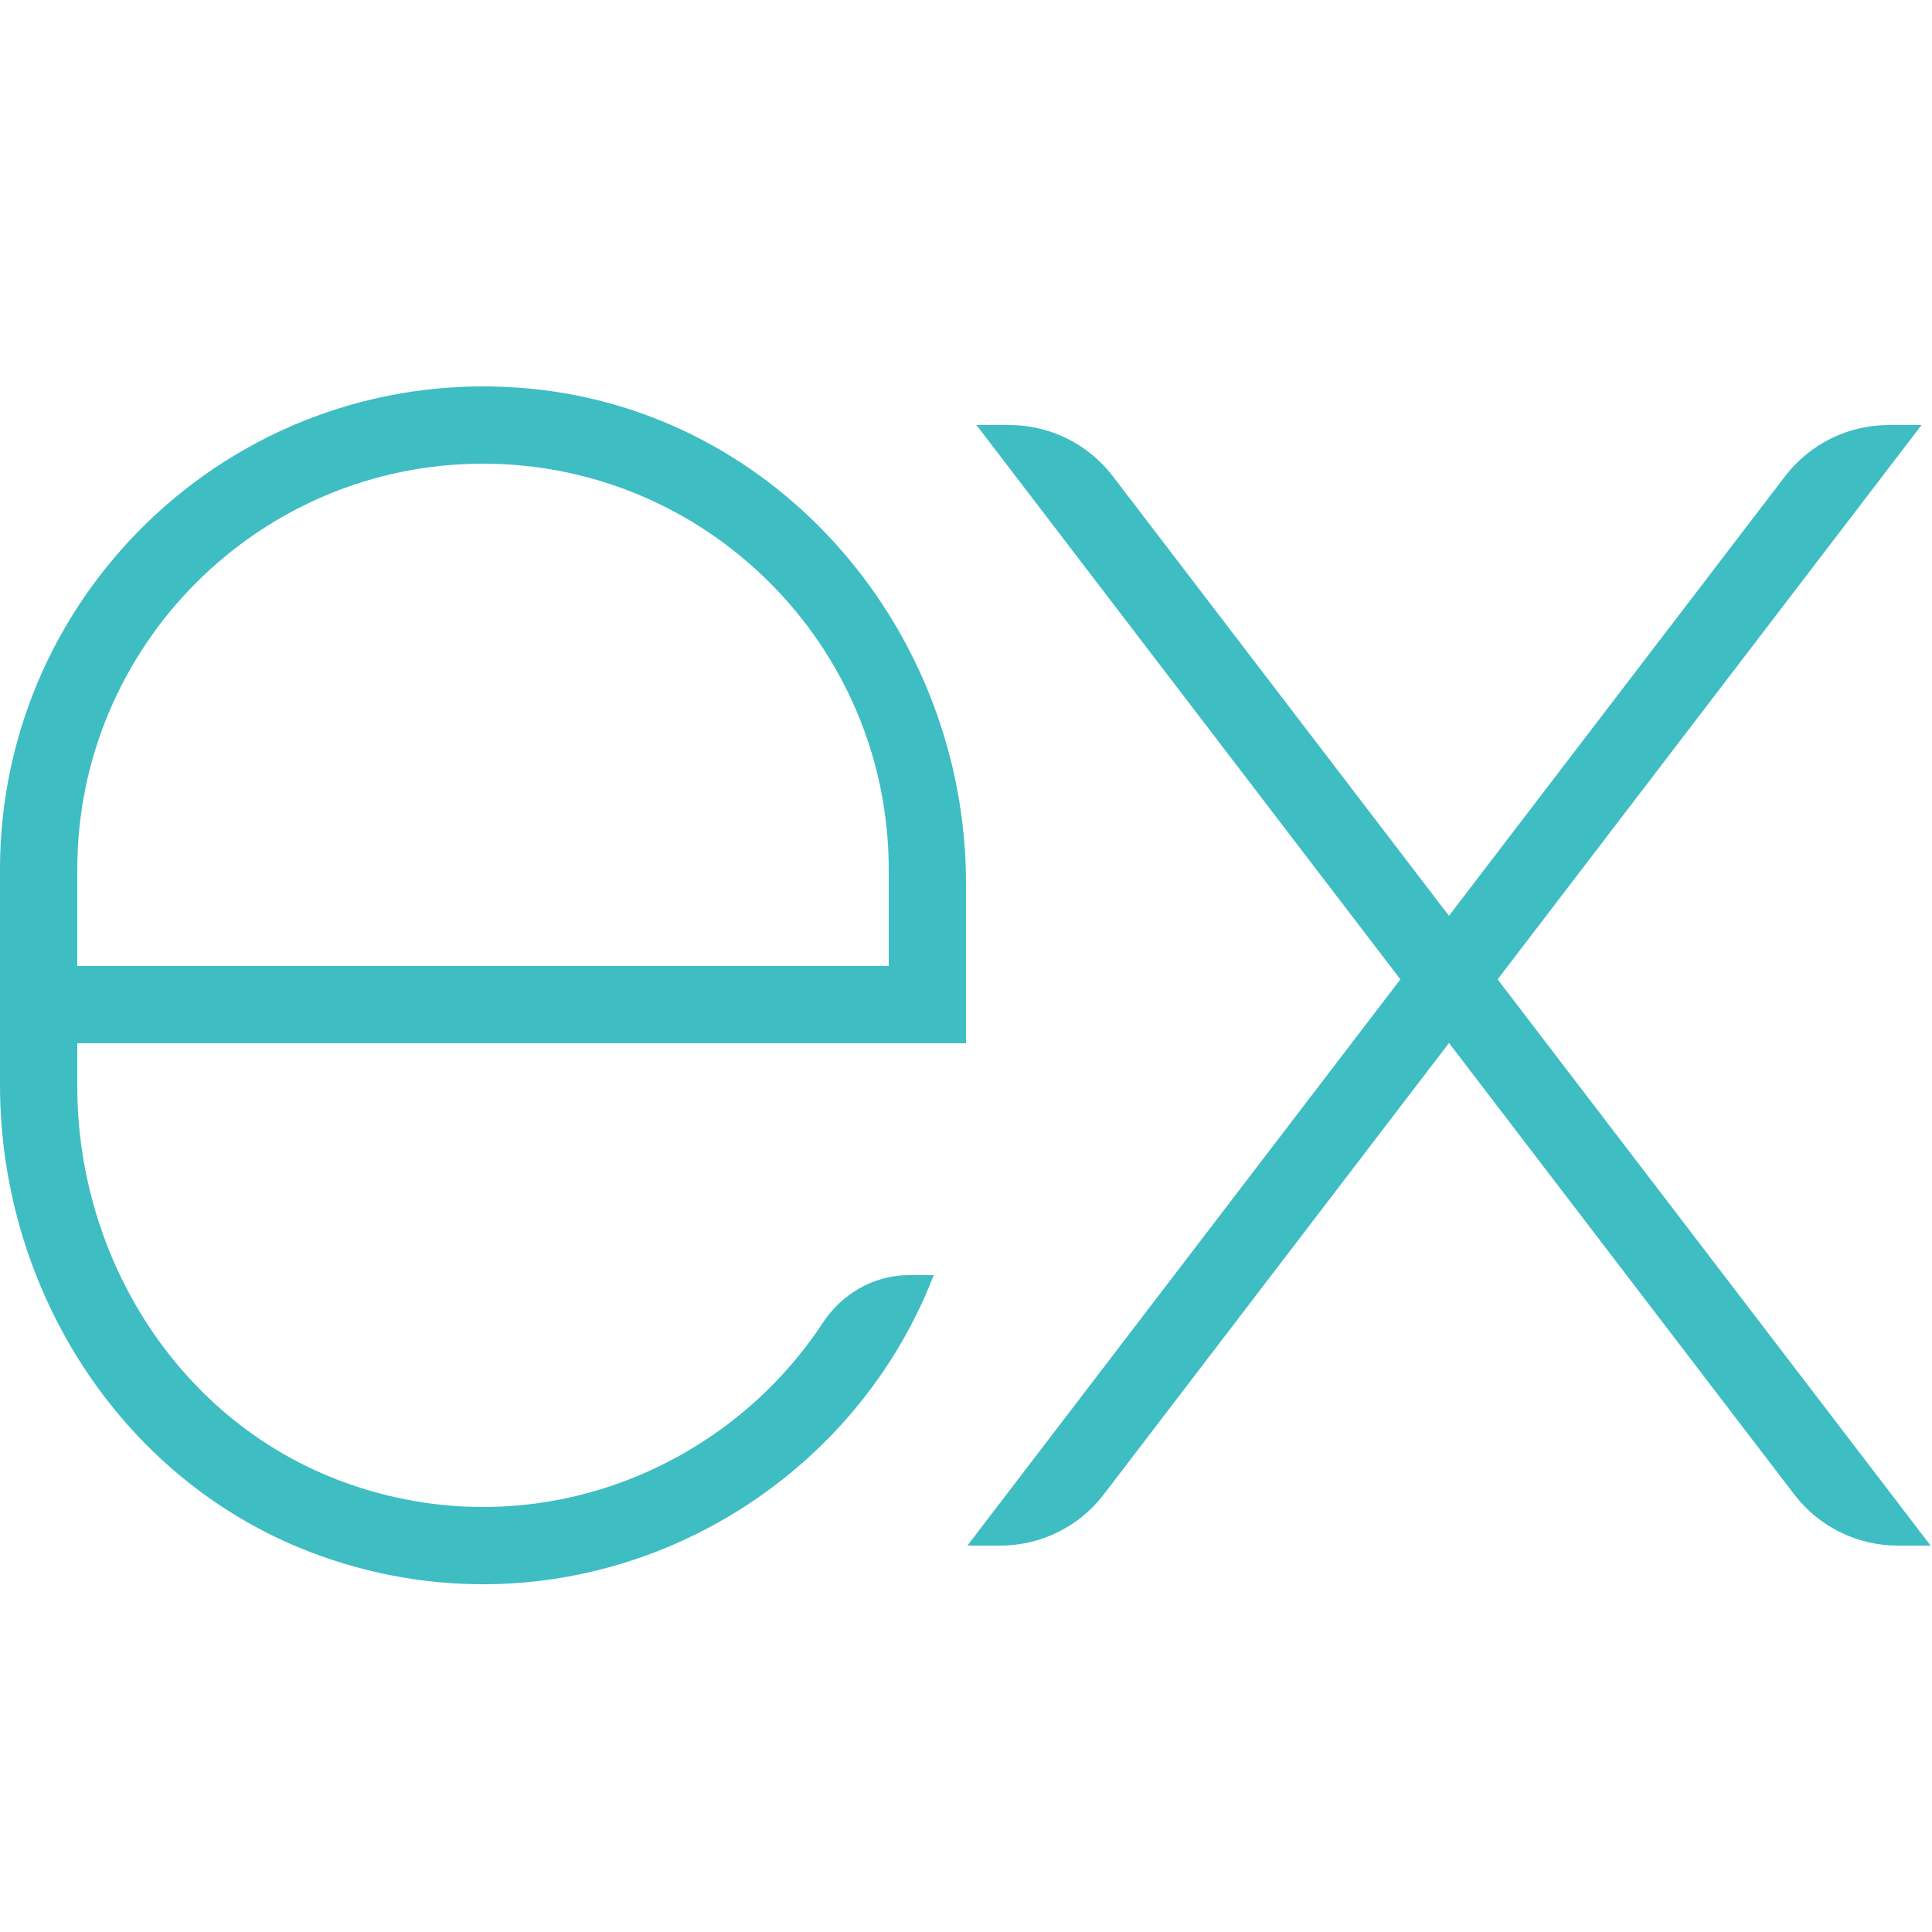
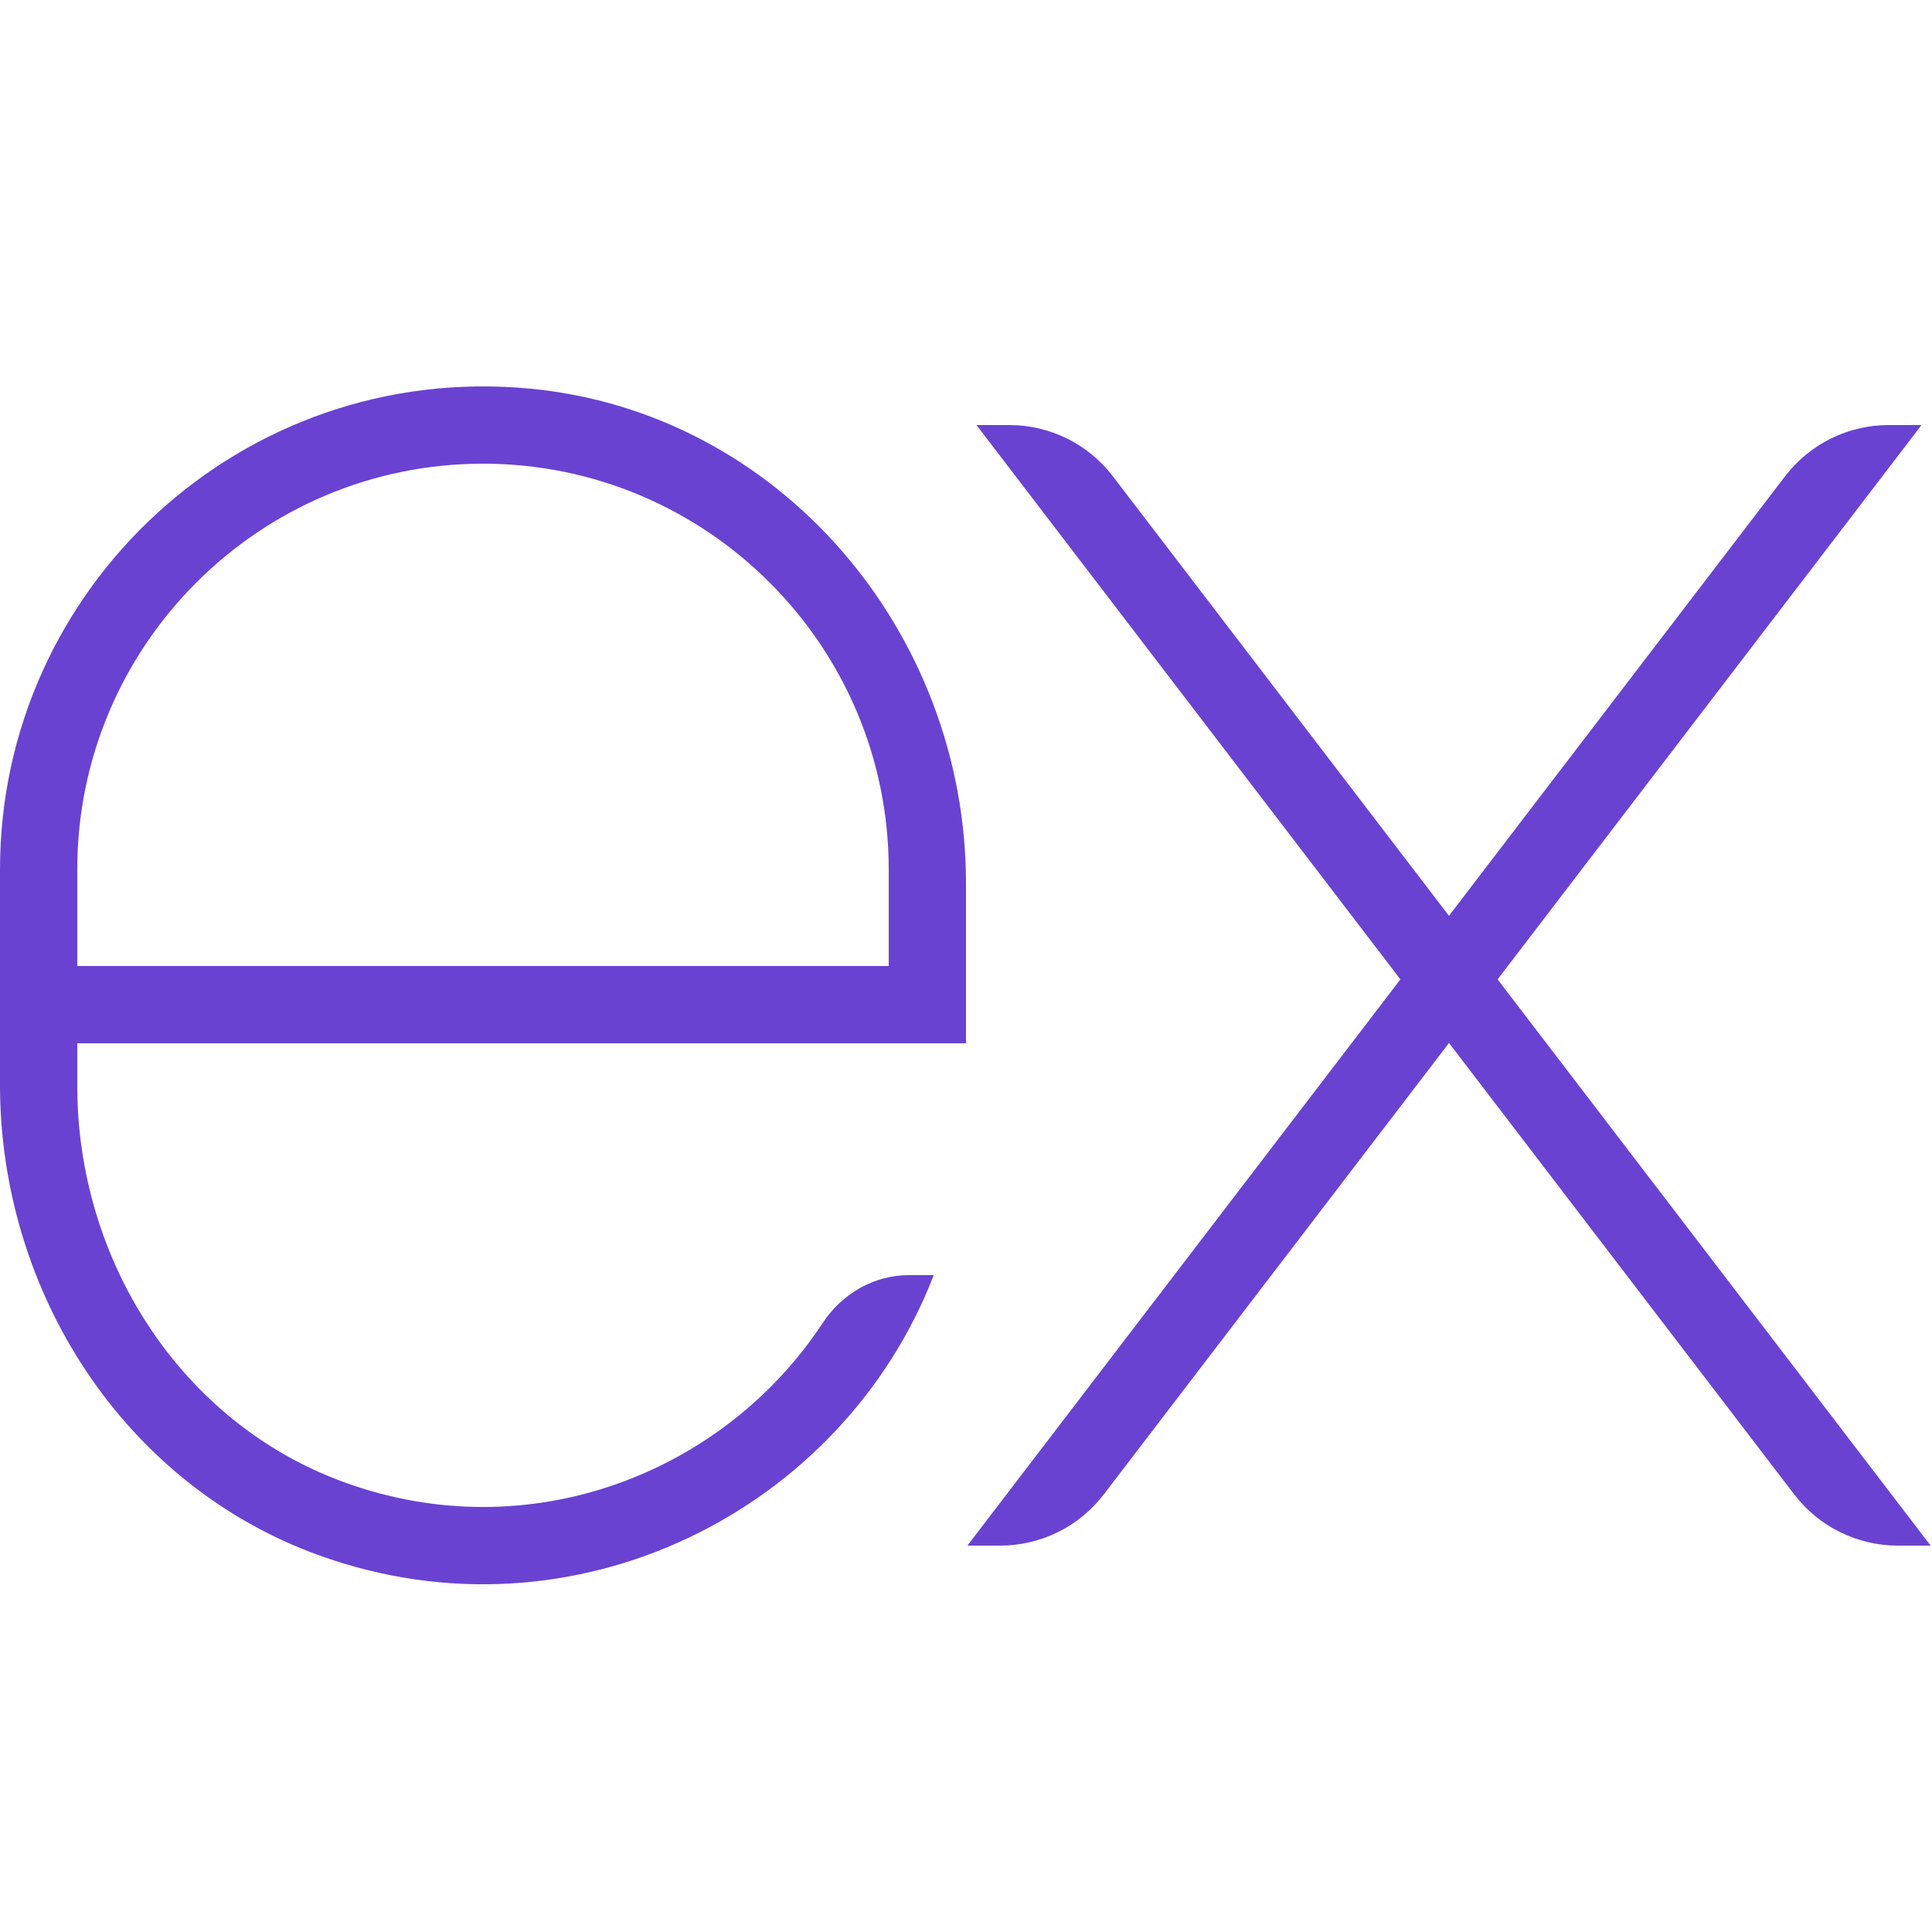
- <svg xmlns="http://www.w3.org/2000/svg" viewBox="0,0,256,256" width="50px" height="50px">
-   <g fill="#3ebdc3" fill-rule="nonzero" stroke="none" stroke-width="1" stroke-linecap="butt" stroke-linejoin="miter" stroke-miterlimit="10" stroke-dasharray="" stroke-dashoffset="0" font-family="none" font-weight="none" font-size="none" text-anchor="none" style="mix-blend-mode: normal">
-     <g transform="scale(5.12,5.12)">
-       <path d="M49.729,11h-0.85c-1.051,0 -2.041,0.49 -2.68,1.324l-8.7,11.377l-8.7,-11.377c-0.637,-0.834 -1.628,-1.324 -2.678,-1.324h-0.85l10.971,14.346l-11.206,14.654h0.85c1.051,0 2.041,-0.49 2.679,-1.324l8.935,-11.684l8.935,11.684c0.638,0.834 1.628,1.324 2.679,1.324h0.85l-11.206,-14.654zM21.289,34.242c-2.554,3.881 -7.582,5.87 -12.389,4.116c-4.229,-1.543 -6.9,-5.747 -6.9,-10.249v-1.109h12v0h11v-4.134c0,-6.505 -4.818,-12.2 -11.295,-12.809c-7.432,-0.699 -13.705,5.153 -13.705,12.443v5.573c0,5.371 3.215,10.364 8.269,12.183c6.603,2.376 13.548,-1.17 15.896,-7.256v0h-0.638c-0.911,0 -1.738,0.481 -2.238,1.242zM2,22.5c0,-5.79 4.71,-10.5 10.5,-10.5c5.79,0 10.5,4.71 10.5,10.5v2.5h-21z" />
+ <svg xmlns="http://www.w3.org/2000/svg" viewBox="0,0,256,256" width="50px" height="50px" version="1.1" id="svg2">
+   <defs id="defs2" />
+   <g fill="#3ebdc3" fill-rule="nonzero" stroke="none" stroke-width="1" stroke-linecap="butt" stroke-linejoin="miter" stroke-miterlimit="10" stroke-dasharray="" stroke-dashoffset="0" font-family="none" font-weight="none" font-size="none" text-anchor="none" style="mix-blend-mode:normal;fill:#6942d2;fill-opacity:1" id="g2">
+     <g transform="scale(5.12,5.12)" id="g1" style="fill:#6942d2;fill-opacity:1">
+       <path d="M49.729,11h-0.85c-1.051,0 -2.041,0.49 -2.68,1.324l-8.7,11.377l-8.7,-11.377c-0.637,-0.834 -1.628,-1.324 -2.678,-1.324h-0.85l10.971,14.346l-11.206,14.654h0.85c1.051,0 2.041,-0.49 2.679,-1.324l8.935,-11.684l8.935,11.684c0.638,0.834 1.628,1.324 2.679,1.324h0.85l-11.206,-14.654zM21.289,34.242c-2.554,3.881 -7.582,5.87 -12.389,4.116c-4.229,-1.543 -6.9,-5.747 -6.9,-10.249v-1.109h12v0h11v-4.134c0,-6.505 -4.818,-12.2 -11.295,-12.809c-7.432,-0.699 -13.705,5.153 -13.705,12.443v5.573c0,5.371 3.215,10.364 8.269,12.183c6.603,2.376 13.548,-1.17 15.896,-7.256v0h-0.638c-0.911,0 -1.738,0.481 -2.238,1.242zM2,22.5c0,-5.79 4.71,-10.5 10.5,-10.5c5.79,0 10.5,4.71 10.5,10.5v2.5h-21z" id="path1" style="fill:#6942d2;fill-opacity:1" />
    </g>
  </g>
</svg>
